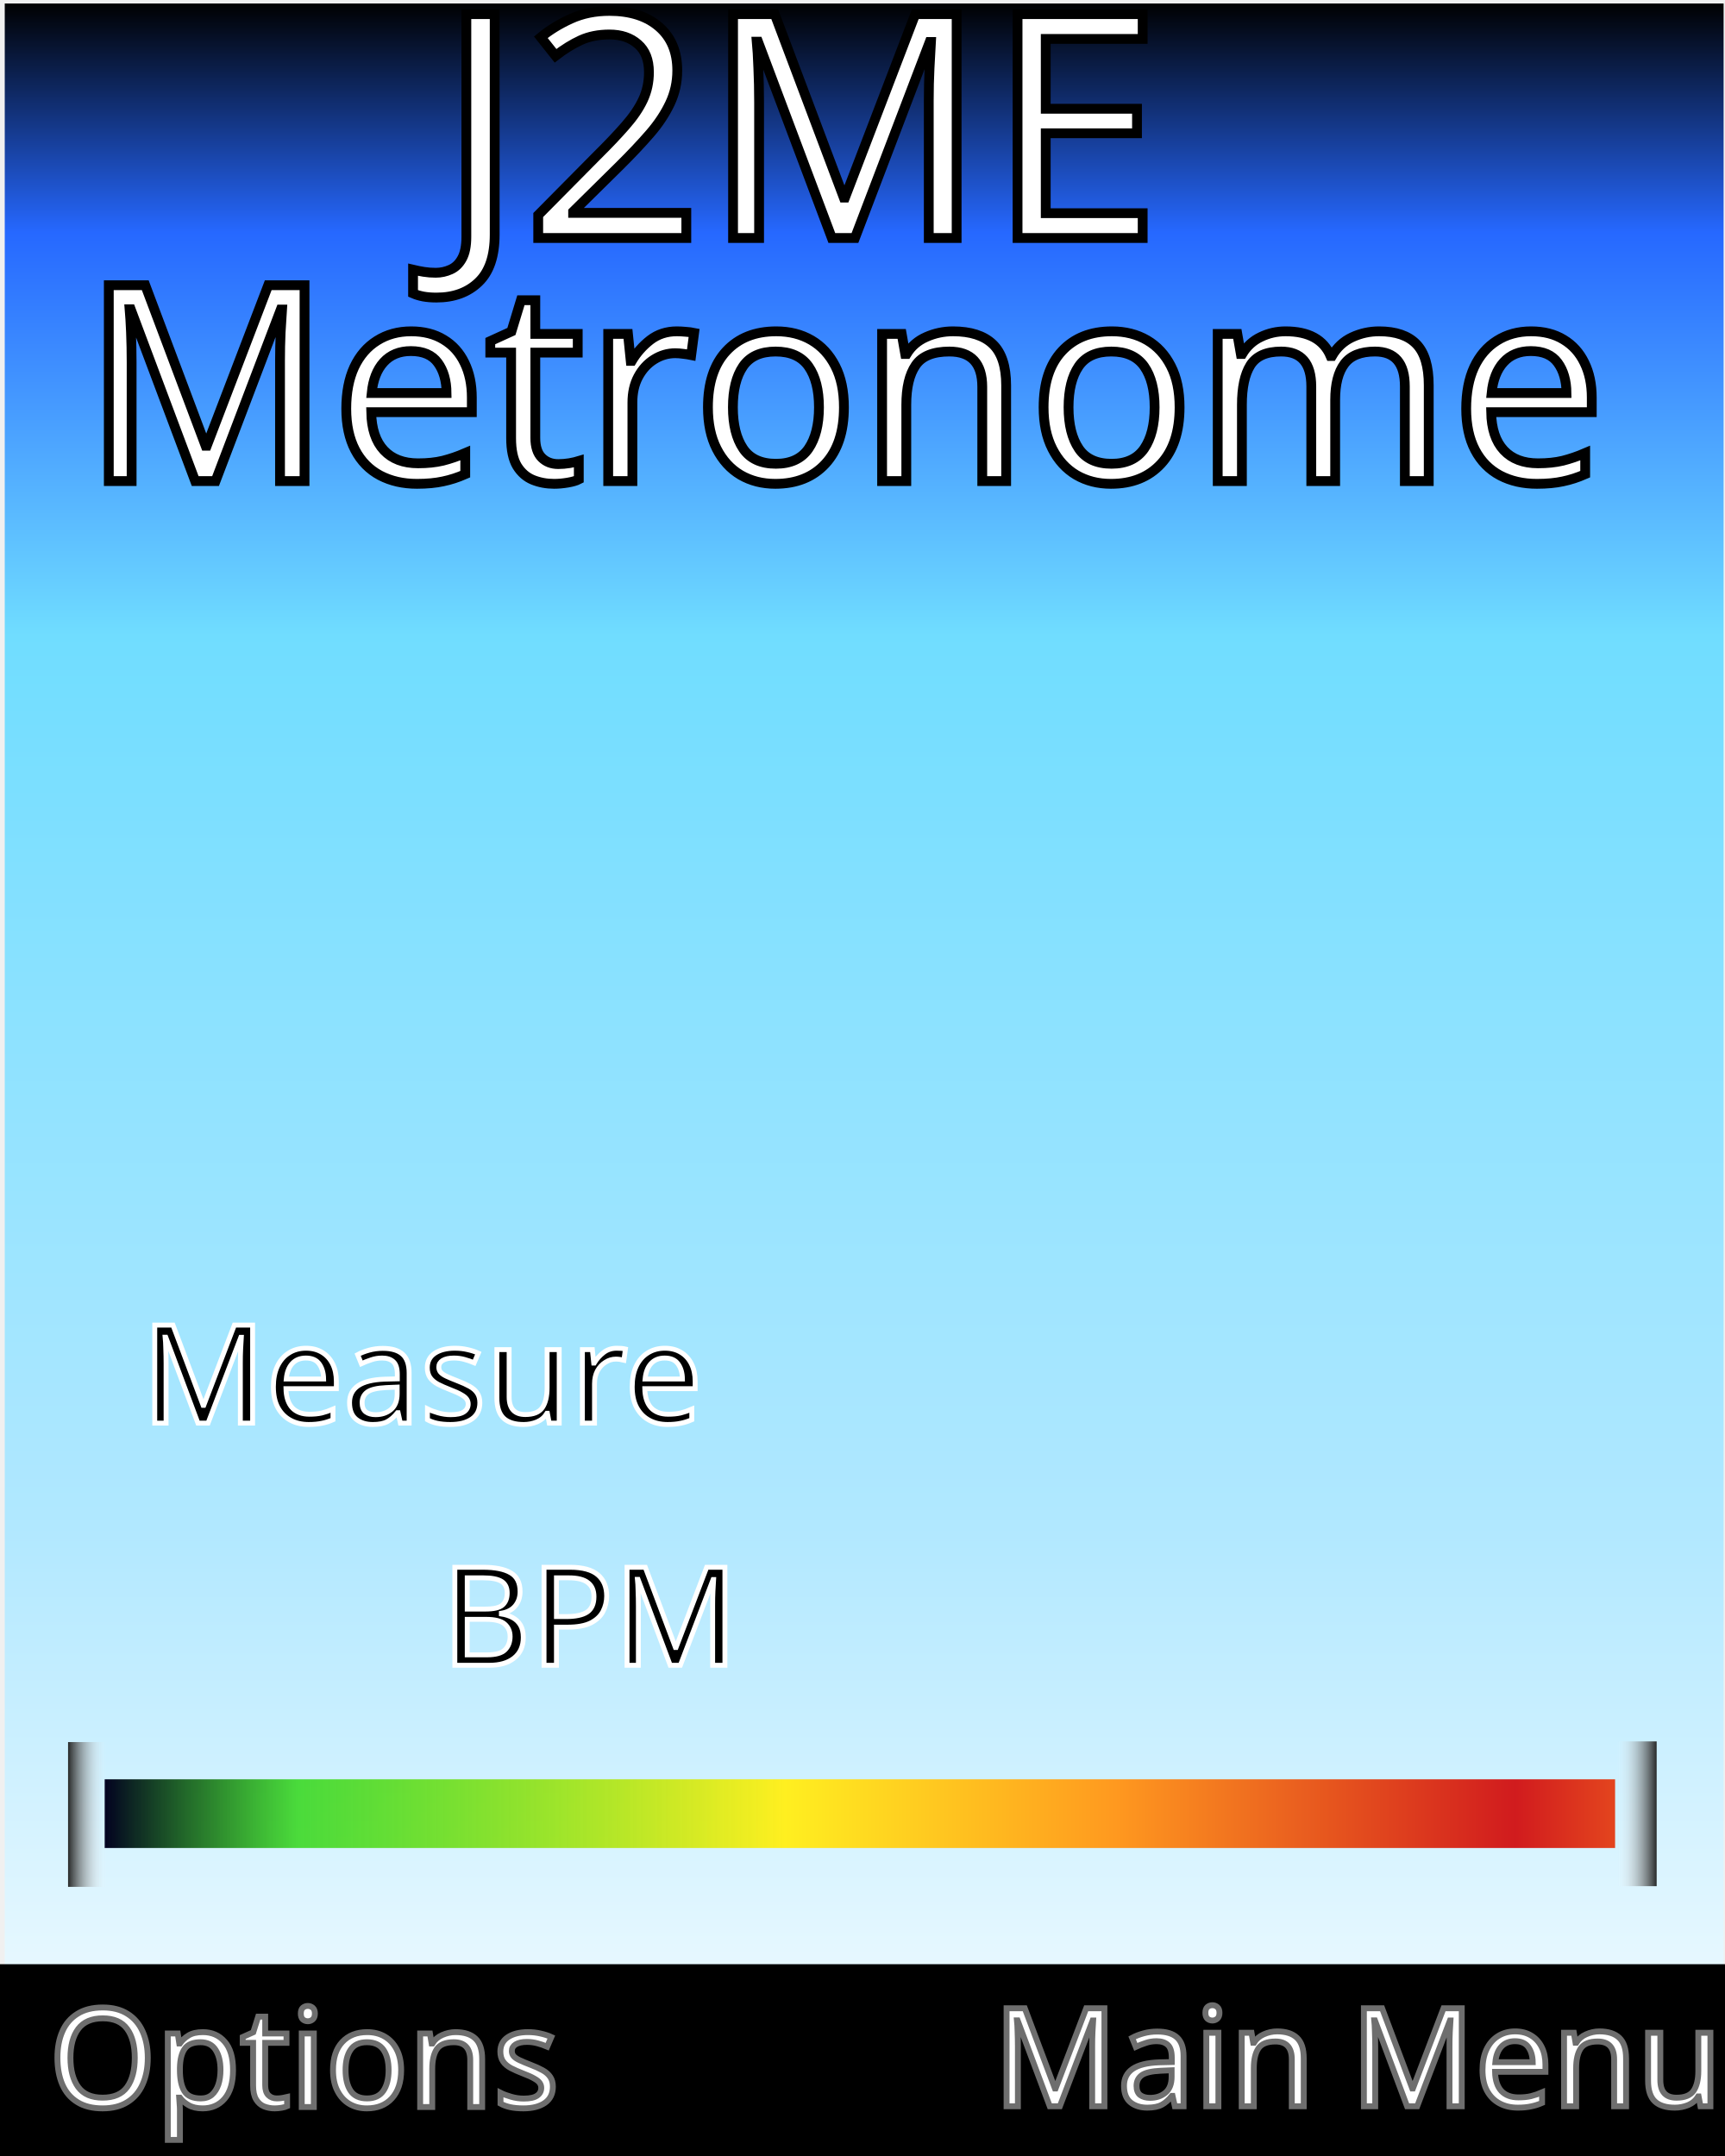
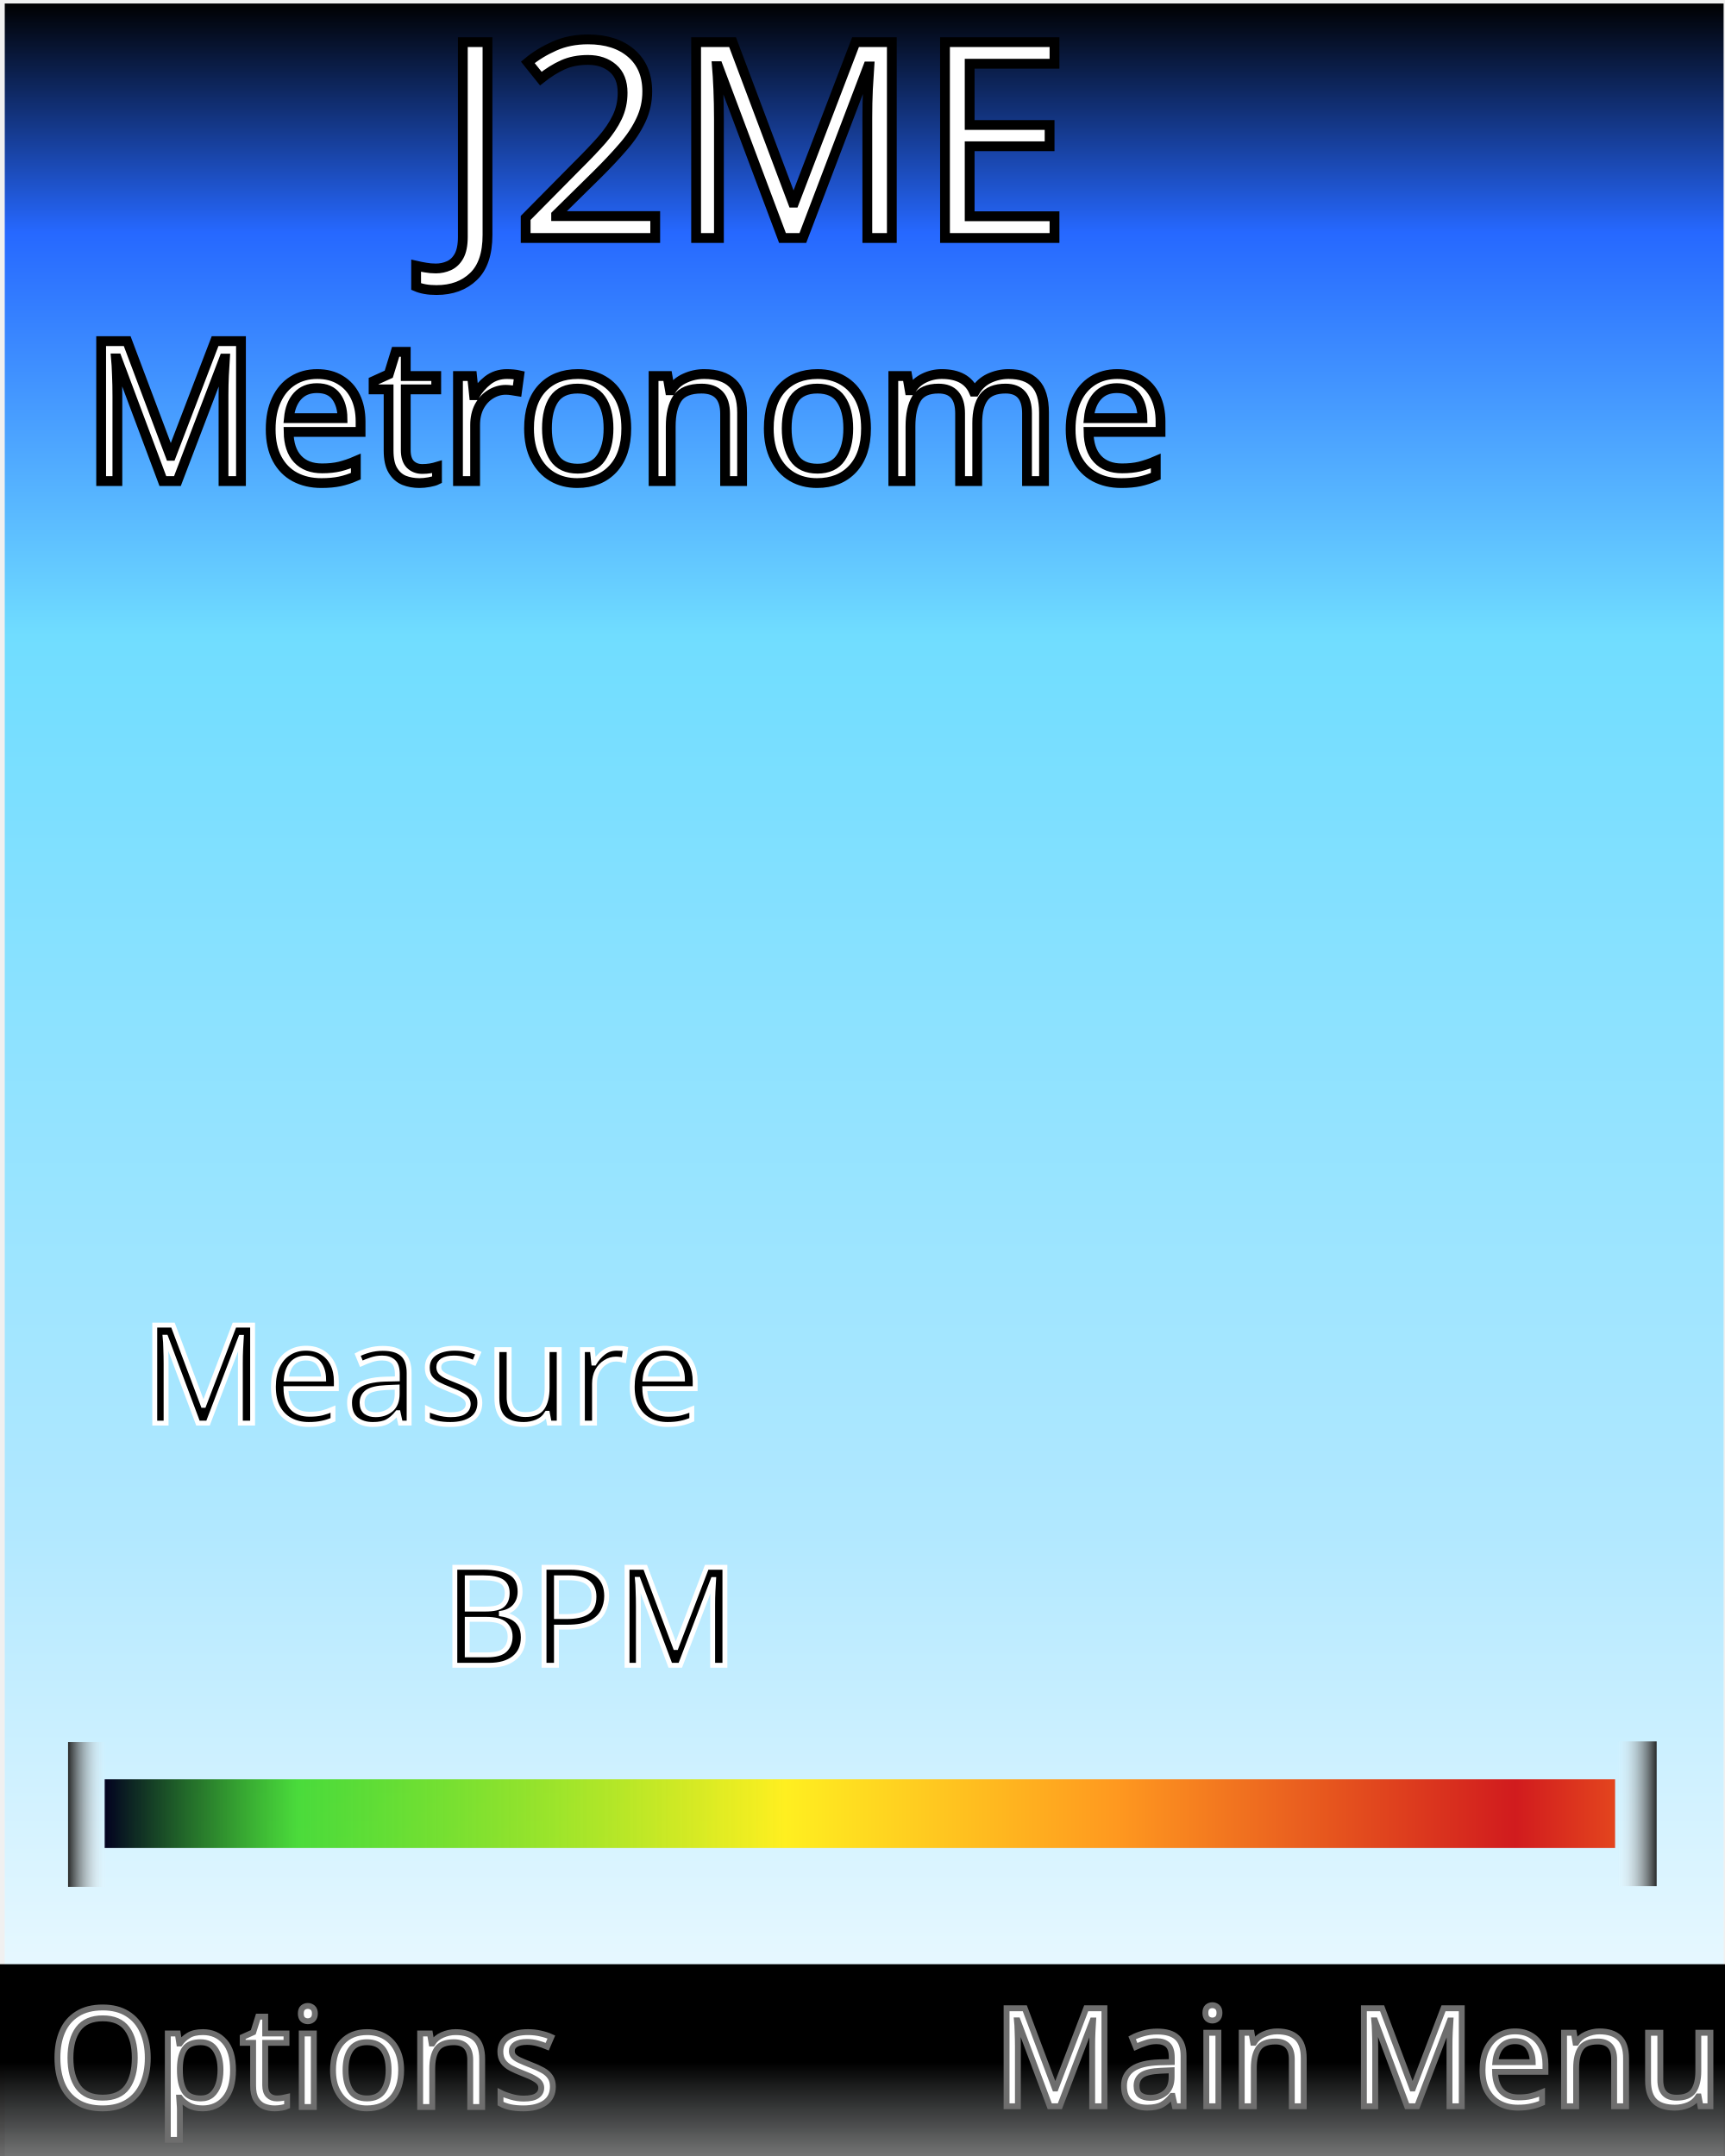
<svg xmlns="http://www.w3.org/2000/svg" xmlns:xlink="http://www.w3.org/1999/xlink" width="176" height="220" id="svg2" version="1.1">
  <defs id="defs4">
+     <linearGradient id="linearGradient2877">
+       <stop style="stop-color:#000000;stop-opacity:1;" offset="0" id="stop2879" />
+       <stop style="stop-color:#000000;stop-opacity:0;" offset="1" id="stop2881" />
+     </linearGradient>
    <linearGradient id="linearGradient3754">
      <stop style="stop-color:#272929;stop-opacity:1;" offset="0" id="stop3756" />
      <stop style="stop-color:#ffffff;stop-opacity:0;" offset="1" id="stop3758" />
    </linearGradient>
    <linearGradient id="linearGradient3734">
      <stop style="stop-color:#020020;stop-opacity:1;" offset="0" id="stop3736" />
      <stop id="stop3744" offset="0.116" style="stop-color:#21d400;stop-opacity:0.768;" />
      <stop id="stop3742" offset="0.407" style="stop-color:#ffef20;stop-opacity:1;" />
      <stop style="stop-color:#ff991f;stop-opacity:1;" offset="0.604" id="stop3748" />
      <stop id="stop3750" offset="0.843" style="stop-color:#d11b1e;stop-opacity:1;" />
      <stop style="stop-color:#ff841e;stop-opacity:1;" offset="0.993" id="stop3746" />
      <stop style="stop-color:#ff5405;stop-opacity:1;" offset="1" id="stop3738" />
    </linearGradient>
    <linearGradient id="linearGradient3606">
      <stop style="stop-color:#000000;stop-opacity:1" offset="0" id="stop3608" />
      <stop id="stop3618" offset="0.106" style="stop-color:#2668ff;stop-opacity:1;" />
      <stop id="stop3616" offset="0.292" style="stop-color:#70ddff;stop-opacity:1" />
      <stop id="stop3614" offset="0.703" style="stop-color:#b1e8ff;stop-opacity:1" />
      <stop style="stop-color:#ffffff;stop-opacity:1" offset="1" id="stop3610" />
    </linearGradient>
    <linearGradient xlink:href="#linearGradient3606" id="linearGradient3612" x1="378.571" y1="0.434" x2="378.571" y2="1061.434" gradientUnits="userSpaceOnUse" gradientTransform="matrix(0.2333866,0,0,0.2085579,-668.1831,841.096)" />
    <linearGradient xlink:href="#linearGradient3734" id="linearGradient3740" x1="11.686" y1="185.357" x2="181.529" y2="185.357" gradientUnits="userSpaceOnUse" gradientTransform="matrix(1.005828,0,0,1.090278,-1.175824,-17.02381)" />
    <linearGradient xlink:href="#linearGradient3754" id="linearGradient3764" x1="6.945" y1="185.15" x2="10.859" y2="185.15" gradientUnits="userSpaceOnUse" />
    <linearGradient xlink:href="#linearGradient3754-2" id="linearGradient3764-1" x1="6.945" y1="185.15" x2="10.859" y2="185.15" gradientUnits="userSpaceOnUse" />
    <linearGradient id="linearGradient3754-2">
      <stop style="stop-color:#272929;stop-opacity:1;" offset="0" id="stop3756-6" />
      <stop style="stop-color:#ffffff;stop-opacity:0;" offset="1" id="stop3758-0" />
    </linearGradient>
    <linearGradient gradientTransform="matrix(1.030081,0,0,1,-176.1802,-0.06916451)" y2="185.15" x2="10.859" y1="185.15" x1="6.945" gradientUnits="userSpaceOnUse" id="linearGradient3783" xlink:href="#linearGradient3754-2" />
+     <linearGradient xlink:href="#linearGradient2877" id="linearGradient2883" x1="-579.857" y1="1051.398" x2="-579.857" y2="1072.362" gradientUnits="userSpaceOnUse" />
  </defs>
  <g id="layer1" transform="translate(668,-840.9336)" style="display:inline">
    <rect style="fill:url(#linearGradient3612);fill-opacity:1;fill-rule:evenodd;stroke:none" id="rect2816" width="175.373" height="221.071" x="-667.516" y="841.291" />
-     <rect style="fill:#000000;fill-opacity:1;stroke:none" id="rect3634" width="176.429" height="20.072" x="-668.071" y="1041.362" />
+     <rect style="fill:url(#linearGradient2883);fill-opacity:1;stroke:none" id="rect3634" width="176.429" height="20.072" x="-668.071" y="1041.362" />
    <text xml:space="preserve" style="font-size:14px;font-style:normal;font-weight:normal;fill:#000000;fill-opacity:1;stroke:#6e6e6e;stroke-width:0.6;stroke-miterlimit:4;stroke-opacity:1;stroke-dasharray:none;font-family:Bitstream Vera Sans" x="-663" y="1055.934" id="text3644">
      <tspan id="tspan3646" x="-663" y="1055.934" style="font-size:14px;fill:#ffffff;fill-opacity:1;stroke:#6e6e6e;stroke-width:0.6;stroke-miterlimit:4;stroke-opacity:1;stroke-dasharray:none;font-family:Arial Rounded MT Bold;-inkscape-font-specification:Arial Rounded MT Bold">Options</tspan>
      <tspan x="-663" y="1055.934" style="font-size:14px;fill:#ffffff;fill-opacity:1;stroke:#6e6e6e;stroke-width:0.6;stroke-miterlimit:4;stroke-opacity:1;stroke-dasharray:none;font-family:Arial Rounded MT Bold;-inkscape-font-specification:Arial Rounded MT Bold" id="tspan3883" />
    </text>
    <text xml:space="preserve" style="font-size:14px;font-style:normal;font-weight:normal;fill:#000000;fill-opacity:1;stroke:#6e6e6e;stroke-width:0.6;stroke-miterlimit:4;stroke-opacity:1;stroke-dasharray:none;font-family:Bitstream Vera Sans" x="-566.661" y="1055.859" id="text3644-6">
      <tspan id="tspan3646-8" x="-566.661" y="1055.859" style="font-size:14px;fill:#ffffff;fill-opacity:1;stroke:#6e6e6e;stroke-width:0.6;stroke-miterlimit:4;stroke-opacity:1;stroke-dasharray:none;font-family:Arial Rounded MT Bold;-inkscape-font-specification:Arial Rounded MT Bold">Main Menu</tspan>
    </text>
    <text xml:space="preserve" style="font-size:40px;font-style:normal;font-weight:normal;fill:#000000;fill-opacity:1;stroke:#ffffff;stroke-width:0.5;stroke-miterlimit:4;stroke-opacity:1;stroke-dasharray:none;font-family:Bitstream Vera Sans" x="-653.571" y="986.148" id="text3673">
      <tspan id="tspan3675" x="-653.571" y="986.148" style="font-size:14px;stroke:#ffffff;stroke-width:0.5;stroke-miterlimit:4;stroke-opacity:1;stroke-dasharray:none;font-family:Arial Rounded MT Bold;-inkscape-font-specification:Arial Rounded MT Bold">Measure</tspan>
    </text>
    <text xml:space="preserve" style="font-size:40px;font-style:normal;font-weight:normal;fill:#000000;fill-opacity:1;stroke:#ffffff;stroke-width:0.5;stroke-miterlimit:4;stroke-opacity:1;stroke-dasharray:none;font-family:Bitstream Vera Sans" x="-622.953" y="1010.859" id="text3673-8">
      <tspan id="tspan3675-2" x="-622.953" y="1010.859" style="font-size:14px;stroke:#ffffff;stroke-width:0.5;stroke-miterlimit:4;stroke-opacity:1;stroke-dasharray:none;font-family:Arial Rounded MT Bold;-inkscape-font-specification:Arial Rounded MT Bold">BPM</tspan>
    </text>
-     <text xml:space="preserve" style="font-size:40px;font-style:normal;font-weight:normal;fill:#ffffff;fill-opacity:1;stroke:#000000;stroke-opacity:1;font-family:Broadway;-inkscape-font-specification:Broadway" x="-623.357" y="865.219" id="text3702">
-       <tspan id="tspan3704" x="-623.357" y="865.219" style="font-size:32px;font-style:normal;font-variant:normal;font-weight:normal;font-stretch:normal;fill:#ffffff;fill-opacity:1;stroke:#000000;stroke-opacity:1;font-family:Cooper Black;-inkscape-font-specification:Cooper Black">J2ME</tspan>
+     <text xml:space="preserve" style="font-size:28;font-style:normal;font-weight:normal;fill:#ffffff;fill-opacity:1;stroke:#000000;stroke-opacity:1;font-family:Fat Freddie Contour;-inkscape-font-specification:Fat Freddie Contour" x="-623.357" y="865.219" id="text3702">
+       <tspan id="tspan3704" x="-623.357" y="865.219" style="font-size:28;font-style:normal;font-variant:normal;font-weight:normal;font-stretch:normal;fill:#ffffff;fill-opacity:1;stroke:#000000;stroke-opacity:1;font-family:Fat Freddie Contour;-inkscape-font-specification:Fat Freddie Contour">J2ME</tspan>
    </text>
-     <text xml:space="preserve" style="font-size:28px;font-style:normal;font-weight:normal;fill:#ffffff;fill-opacity:1;stroke:#000000;stroke-opacity:1;font-family:Broadway;-inkscape-font-specification:Broadway" x="-659.617" y="890.025" id="text3702-7">
-       <tspan id="tspan3704-7" x="-659.617" y="890.025" style="font-size:28px;font-style:normal;font-variant:normal;font-weight:normal;font-stretch:normal;fill:#ffffff;fill-opacity:1;stroke:#000000;stroke-opacity:1;font-family:Cooper Black;-inkscape-font-specification:Cooper Black">Metronome</tspan>
+     <text xml:space="preserve" style="font-size:20;font-style:normal;font-weight:normal;fill:#ffffff;fill-opacity:1;stroke:#000000;stroke-opacity:1;font-family:Fat Freddie Contour;-inkscape-font-specification:Fat Freddie Contour" x="-659.617" y="890.025" id="text3702-7">
+       <tspan id="tspan3704-7" x="-659.617" y="890.025" style="font-size:20;font-style:normal;font-variant:normal;font-weight:normal;font-stretch:normal;fill:#ffffff;fill-opacity:1;stroke:#000000;stroke-opacity:1;font-family:Fat Freddie Contour;-inkscape-font-specification:Fat Freddie Contour">Metronome</tspan>
    </text>
  </g>
  <g id="layer2" style="display:inline">
    <rect style="fill:url(#linearGradient3740);fill-opacity:1;stroke:none" id="rect3732" width="154.107" height="7.009" x="10.679" y="181.562" />
    <rect style="fill:url(#linearGradient3764);fill-opacity:1;stroke:none" id="rect3752" width="3.914" height="14.773" x="6.945" y="177.763" />
    <rect style="fill:url(#linearGradient3783);fill-opacity:1;stroke:none;display:inline" id="rect3752-4" width="4.032" height="14.773" x="-169.026" y="177.694" transform="scale(-1,1)" />
  </g>
</svg>
